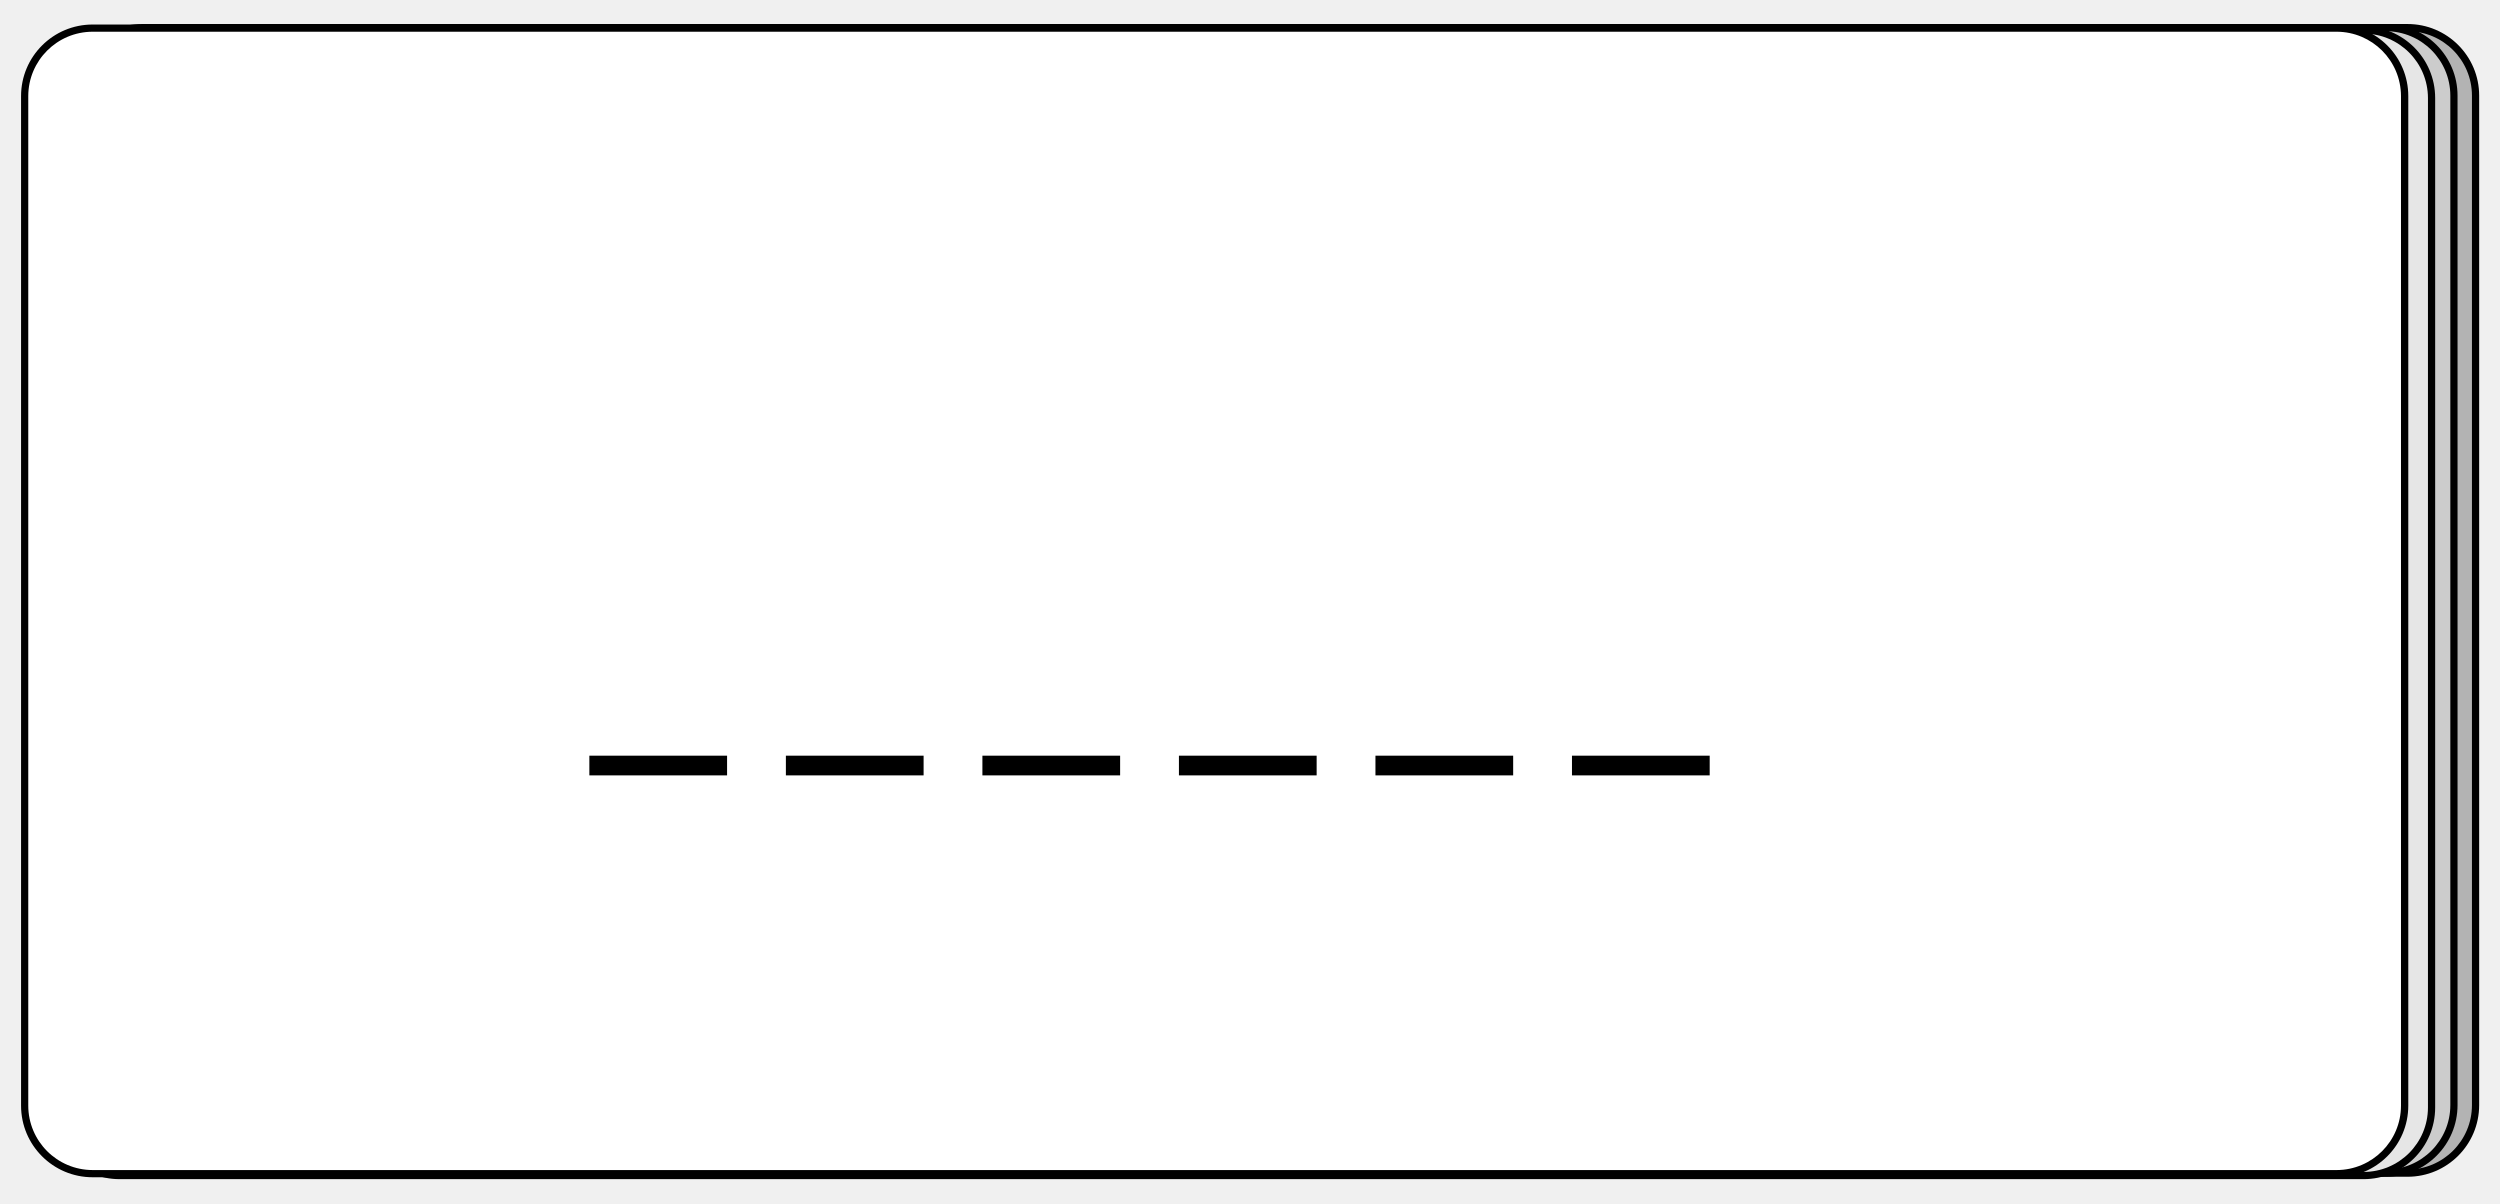
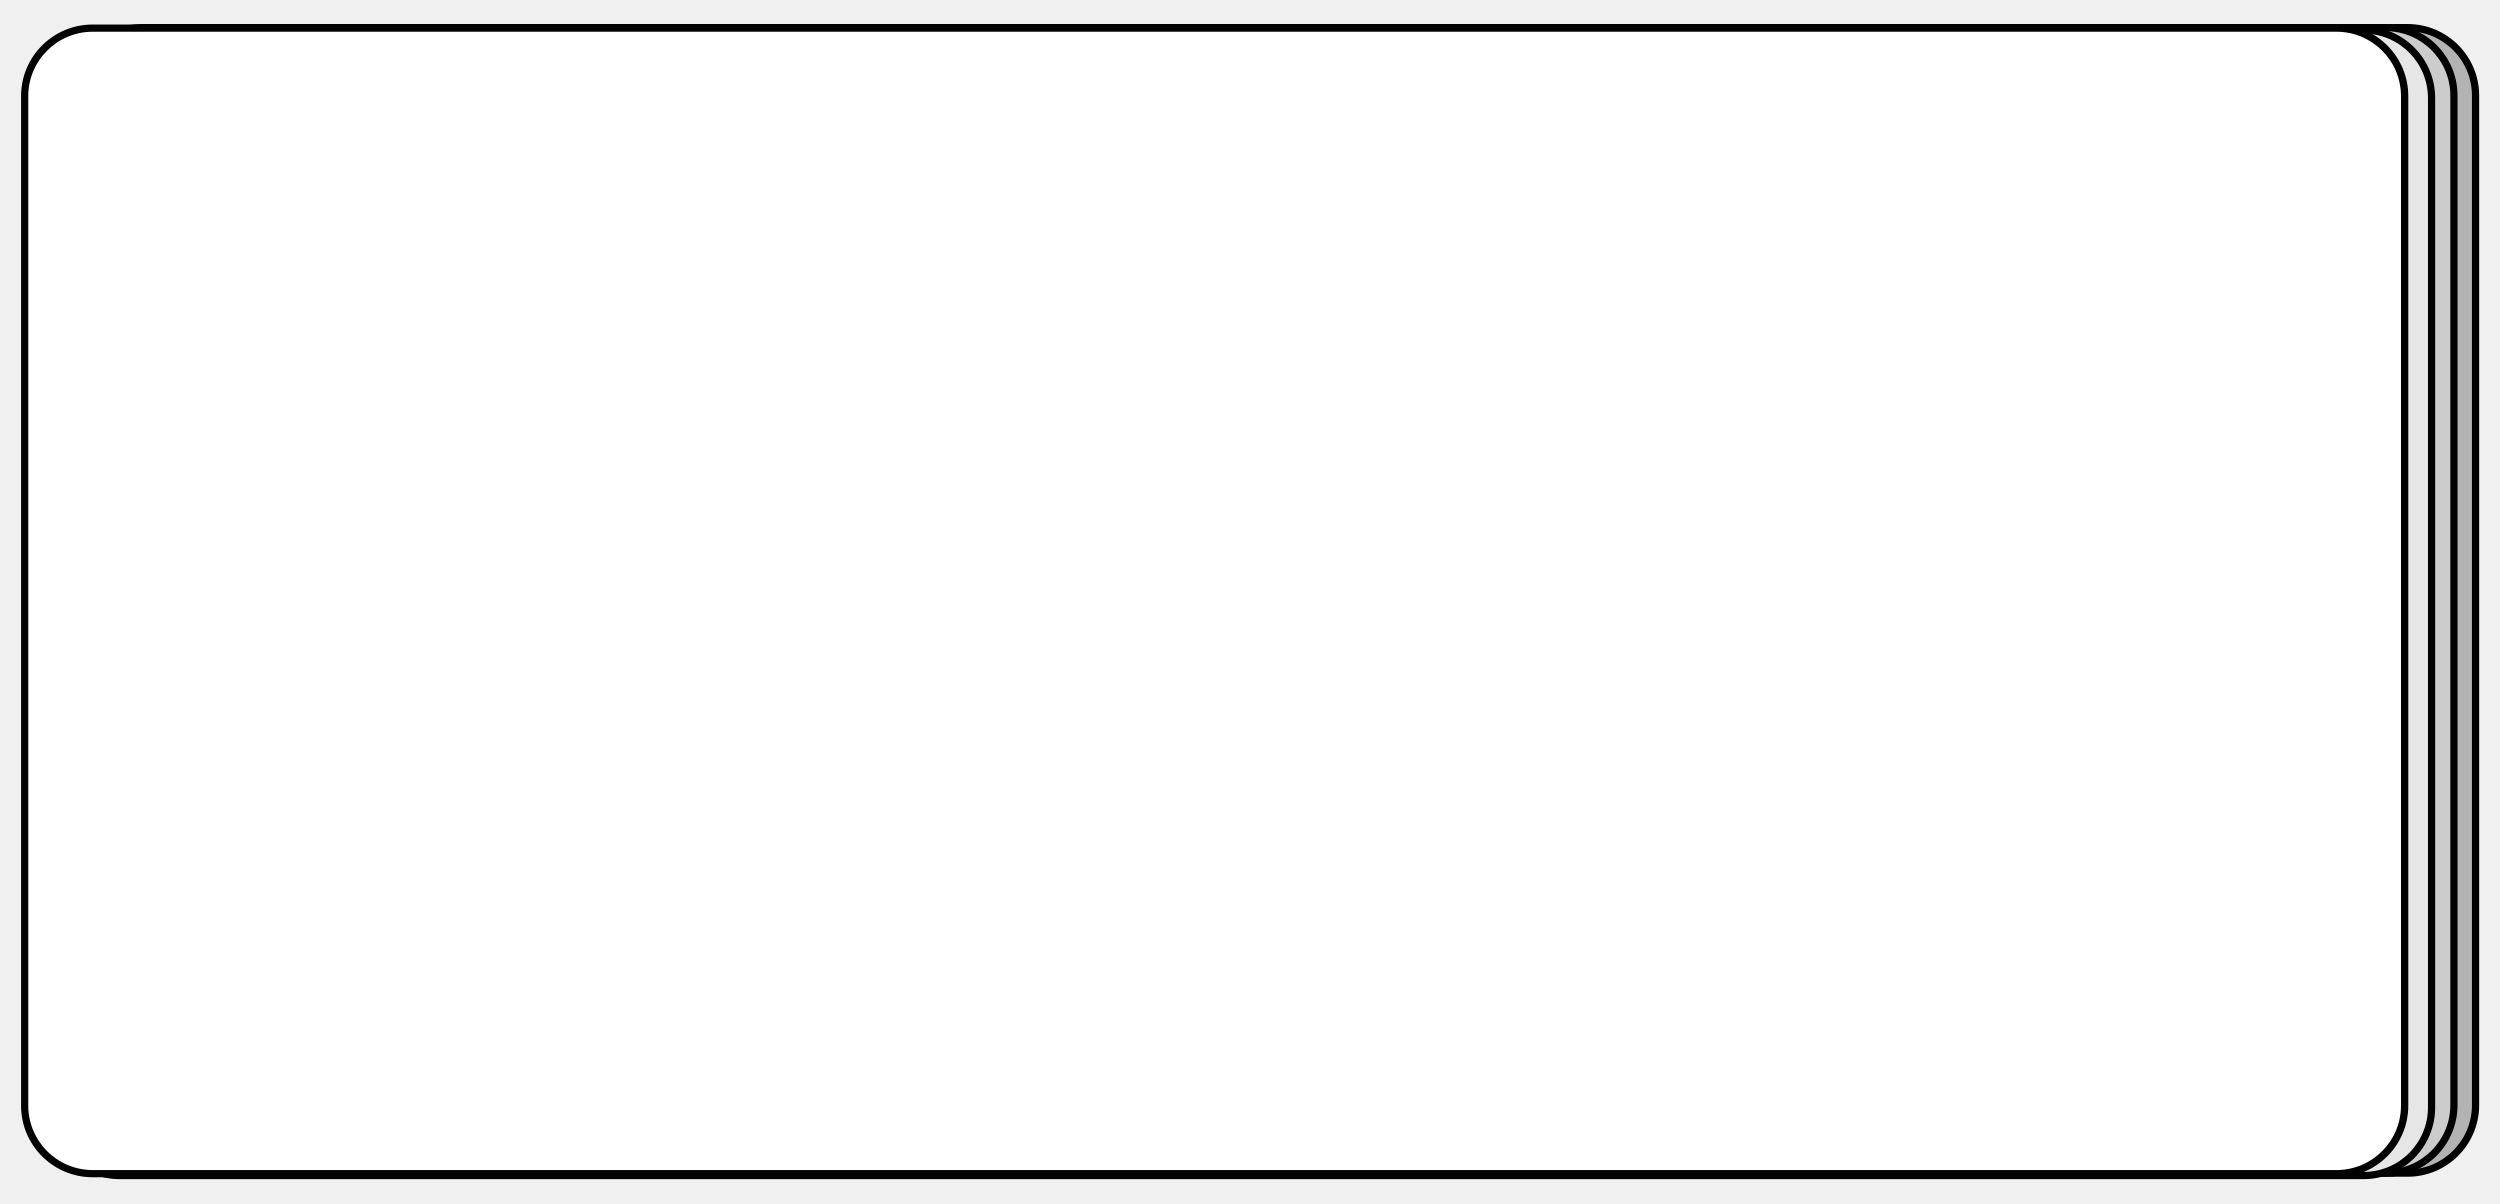
<svg xmlns="http://www.w3.org/2000/svg" id="Layer_1" data-name="Layer 1" viewBox="0 0 1041 501">
  <defs>
    <style>.cls-1{fill:#b3b3b3;}.cls-2{fill:#ccc;}.cls-3{fill:#e6e6e6;}.cls-4{fill:#fff;}.cls-5{font-size:128px;font-family:MyriadPro-Regular, Myriad Pro;}</style>
  </defs>
  <rect class="cls-1" x="39.82" y="11.5" width="991" height="477" rx="28.31" />
  <path d="M1002.51,13a26.84,26.84,0,0,1,26.81,26.81V460.19A26.84,26.84,0,0,1,1002.51,487H68.13a26.84,26.84,0,0,1-26.81-26.81V39.81A26.84,26.84,0,0,1,68.13,13h934.38m0-3H68.13A29.81,29.81,0,0,0,38.32,39.81V460.19A29.81,29.81,0,0,0,68.13,490h934.38a29.81,29.81,0,0,0,29.81-29.81V39.81A29.81,29.81,0,0,0,1002.51,10Z" />
  <rect class="cls-2" x="30.82" y="11.5" width="991" height="477" rx="28.31" />
  <path d="M993.51,13a26.84,26.84,0,0,1,26.81,26.81V460.19A26.84,26.84,0,0,1,993.51,487H59.13a26.84,26.84,0,0,1-26.81-26.81V39.81A26.84,26.84,0,0,1,59.13,13H993.51m0-3H59.13A29.81,29.81,0,0,0,29.32,39.81V460.19A29.81,29.81,0,0,0,59.13,490H993.51a29.81,29.81,0,0,0,29.81-29.81V39.81A29.81,29.81,0,0,0,993.51,10Z" />
  <rect class="cls-3" x="21.5" y="12.5" width="991" height="477" rx="28.31" />
  <path d="M984.19,14A26.84,26.84,0,0,1,1011,40.81V461.19A26.84,26.84,0,0,1,984.19,488H49.81A26.84,26.84,0,0,1,23,461.19V40.81A26.84,26.84,0,0,1,49.81,14H984.19m0-3H49.81A29.81,29.81,0,0,0,20,40.81V461.19A29.81,29.81,0,0,0,49.81,491H984.19A29.81,29.81,0,0,0,1014,461.19V40.81A29.81,29.81,0,0,0,984.19,11Z" />
  <rect class="cls-4" x="10.27" y="11.71" width="991" height="477" rx="28.31" />
  <path d="M973,13.21A26.84,26.84,0,0,1,999.77,40V460.4A26.84,26.84,0,0,1,973,487.21H38.58A26.84,26.84,0,0,1,11.77,460.4V40A26.84,26.84,0,0,1,38.58,13.21H973m0-3H38.58A29.81,29.81,0,0,0,8.77,40V460.4a29.81,29.81,0,0,0,29.81,29.81H973a29.81,29.81,0,0,0,29.81-29.81V40A29.81,29.81,0,0,0,973,10.21Z" />
-   <text class="cls-5" id="text" style="letter-spacing:25px" transform="translate(245.66 303.15)">______</text>
+   <text class="cls-5" id="text" style="letter-spacing:25px" transform="translate(245.66 303.15)" />
</svg>
